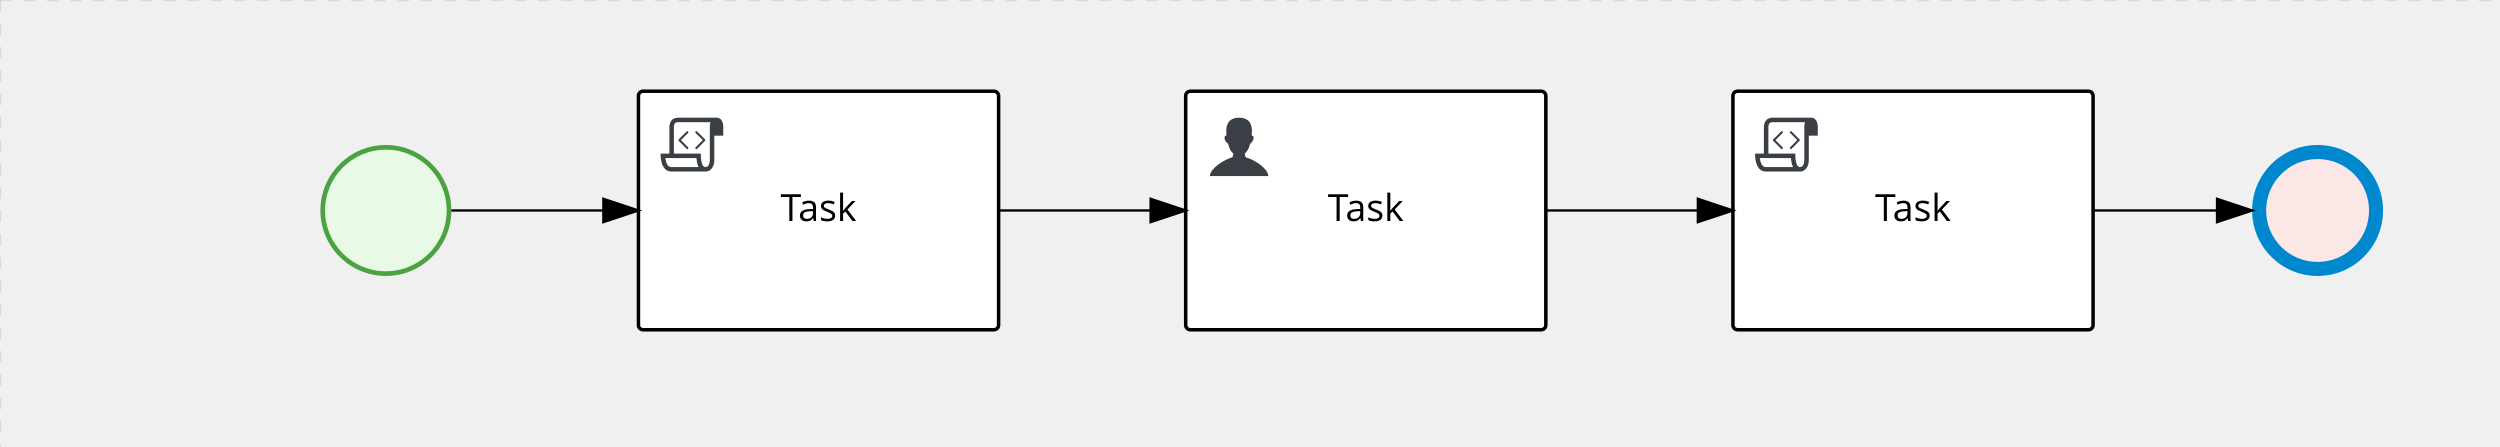
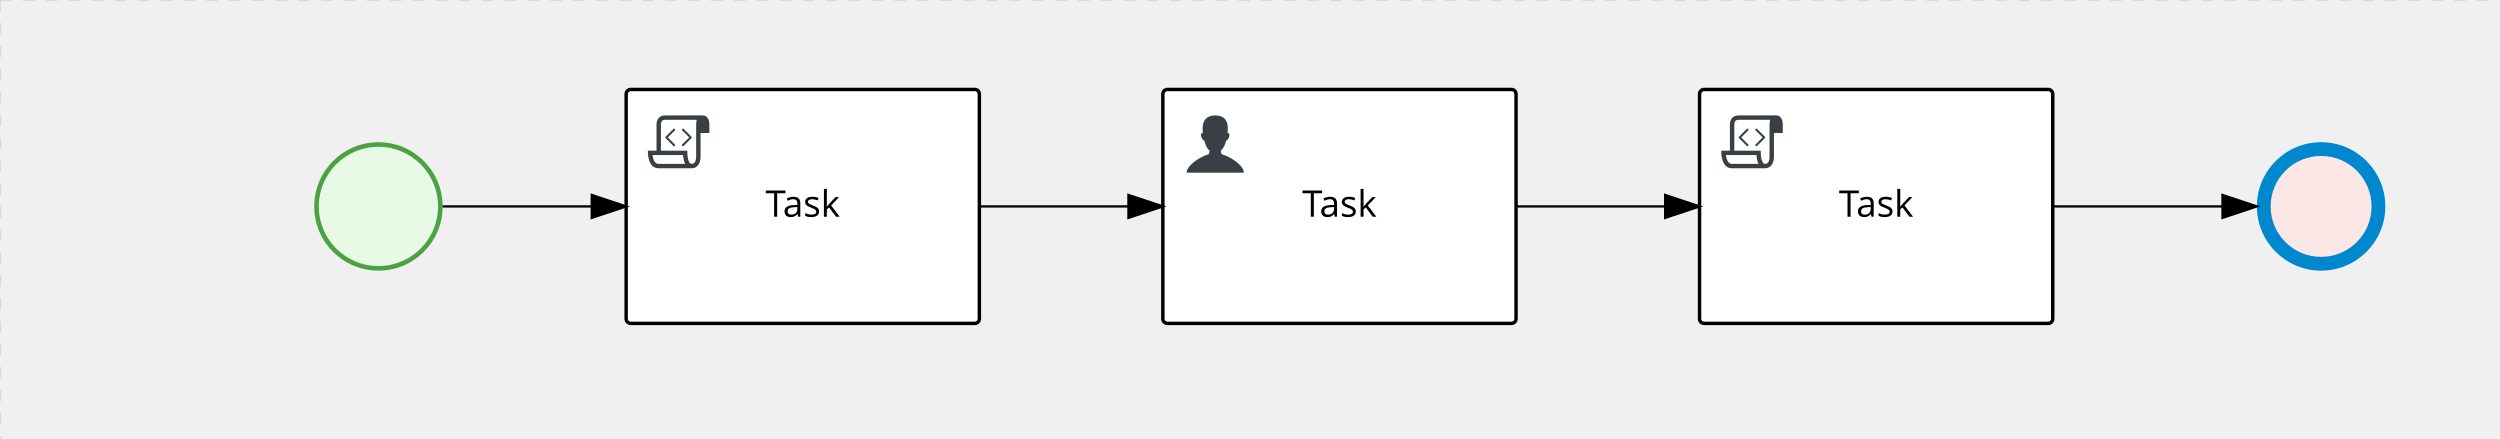
- <svg xmlns="http://www.w3.org/2000/svg" version="1.1" width="1069" height="191" viewBox="0 0 1069 191">
+ <svg xmlns="http://www.w3.org/2000/svg" version="1.1" width="1090" height="191" viewBox="0 0 1090 191">
  <defs />
  <g transform="matrix(1,0,0,1,0,0)">
    <g>
      <g>
        <g>
          <path fill="none" stroke="#d3d3d3" paint-order="fill stroke markers" d=" M 0 0 L 1200 0" stroke-miterlimit="10" stroke-opacity="0.8" stroke-dasharray="5" />
        </g>
        <g>
          <path fill="none" stroke="#d3d3d3" paint-order="fill stroke markers" d=" M 0 0 L 0 800" stroke-miterlimit="10" stroke-opacity="0.8" stroke-dasharray="5" />
        </g>
      </g>
      <g id="_91B0C1BA-27B2-4492-ABA4-BEACFFDA74CE" bpmn2nodeid="_91B0C1BA-27B2-4492-ABA4-BEACFFDA74CE" transform="matrix(1,0,0,1,507,39)">
        <g>
          <path fill="none" stroke="none" />
        </g>
        <g transform="matrix(1,0,0,1,0,0)">
          <path fill="#ffffff" stroke="none" id="_91B0C1BA-27B2-4492-ABA4-BEACFFDA74CE?shapeType=BACKGROUND" paint-order="stroke fill markers" d=" M 2 0 L 152 0 L 152 0 A 2 2 0 0 1 154 2 L 154 100 L 154 100 A 2 2 0 0 1 152 102 L 2 102 L 2 102 A 2 2 0 0 1 0 100 L 0 2 L 0 2 A 2 2 0 0 1 2 0 Z" />
        </g>
        <g transform="matrix(1,0,0,1,0,0)">
          <path fill="none" stroke="#000000" id="_91B0C1BA-27B2-4492-ABA4-BEACFFDA74CE?shapeType=BORDER&amp;renderType=STROKE" paint-order="fill stroke markers" d=" M 2 0 L 152 0 L 152 0 A 2 2 0 0 1 154 2 L 154 100 L 154 100 A 2 2 0 0 1 152 102 L 2 102 L 2 102 A 2 2 0 0 1 0 100 L 0 2 L 0 2 A 2 2 0 0 1 2 0 Z" stroke-miterlimit="10" stroke-width="1.5" stroke-dasharray="" />
        </g>
        <g>
          <g transform="matrix(0.06,0,0,0.06,9.4,9.4)">
            <g transform="matrix(1,0,0,1,0,0)">
              <path fill="#393f44" stroke="none" id="_91B0C1BA-27B2-4492-ABA4-BEACFFDA74CEundefined" paint-order="stroke fill markers" d=" M 0 0 M 16 445.21 C 16 440.869 18.784 431.129 22.001 424.217 C 35.768 394.64 77.283 359.28 129 333.084 C 144.516 325.224 157.347 319.964 167.807 317.174 C 171.932 316.074 175.729 314.414 176.525 313.363 C 178.894 310.234 180.914 302.908 181.727 294.5 L 182.5 286.5 L 178.507 283.455 C 166.303 274.146 154.284 251.678 148.04 226.5 C 145.611 216.707 145.056 215.462 142.984 215.158 C 141.703 214.97 138.083 212.243 134.939 209.099 C 123.233 197.393 116.891 177.376 121.44 166.49 C 123.002 162.751 128.155 159.01 131.75 159.004 C 134.448 159 134.471 158.603 132.914 138.788 C 130.927 113.496 134.279 92.265 143.132 74.076 C 152.232 55.38 167.569 42.882 189.049 36.66 C 210.203 30.532 237.797 30.532 258.951 36.66 C 300.042 48.563 318.958 83.806 314.955 141 C 314.32 150.075 313.624 157.788 313.409 158.14 C 313.194 158.493 314.575 159.073 316.479 159.43 C 328.929 161.766 330.986 177.018 321.496 196.621 C 316.903 206.109 309.357 214.508 304.817 215.185 C 303.023 215.453 302.293 217.146 299.943 226.5 C 296.659 239.567 294.474 245.305 287.948 257.995 C 282.491 268.606 273.035 281.109 268.108 284.229 L 264.871 286.278 L 265.518 292.889 C 266.345 301.33 268.639 309.871 270.877 312.837 C 272.067 314.415 275.002 315.79 280.063 317.139 C 291.069 320.075 303.617 325.274 321 334.102 C 369.815 358.891 410.848 393.758 425.032 422.5 C 429.07 430.682 432 440.232 432 445.21 L 432 448 L 224 448 L 16 448 L 16 445.21 Z" />
            </g>
          </g>
        </g>
        <g transform="matrix(1,0,0,1,4.04,13.68)">
          <g transform="matrix(0.04,0,0,0.04,63.36,69.12)">
            <g transform="matrix(1,0,0,1,0,0)">
              <path fill="none" stroke="none" />
            </g>
            <g transform="matrix(1,0,0,1,0,0)">
              <path fill="none" stroke="none" />
            </g>
          </g>
        </g>
        <g transform="matrix(1,0,0,1,60.75,43.5)">
          <text fill="#000000" stroke="none" font-family="Open Sans" font-size="12pt" font-style="normal" font-weight="normal" text-decoration="normal" x="16.25" y="12" text-anchor="middle" dominant-baseline="alphabetic">Task</text>
        </g>
      </g>
      <g id="_4579DC6A-E5BF-4236-8DB6-E0AD760629E2" bpmn2nodeid="_4579DC6A-E5BF-4236-8DB6-E0AD760629E2" transform="matrix(1,0,0,1,137,62)">
        <g>
          <path fill="none" stroke="none" />
        </g>
        <g transform="matrix(0.125,0,0,0.125,0,0)">
          <g transform="matrix(1,0,0,1,0,0)">
            <path fill="#e8fae6" stroke="none" id="_4579DC6A-E5BF-4236-8DB6-E0AD760629E2?shapeType=BACKGROUND" paint-order="stroke fill markers" d=" M 0 0 M 444 224 C 444 263.9 434.2 300.8 414.4 334.5 C 394.7 368.2 368 394.9 334.4 414.5 C 300.8 434.1 263.9 444 224 444 C 184.1 444 147.2 434.2 113.5 414.4 C 79.8 394.7 53.1 368 33.5 334.4 C 13.9 300.8 4 263.9 4 224 C 4 184.1 13.8 147.2 33.6 113.5 C 53.4 79.8 80.1 53.1 113.6 33.5 C 147.1 13.9 184.1 4 224 4 C 263.9 4 300.8 13.8 334.5 33.6 C 368.2 53.4 394.9 80.1 414.5 113.6 C 434.1 147.1 444 184.1 444 224 Z" />
          </g>
          <g>
            <g transform="matrix(1,0,0,1,0,0)">
              <g transform="matrix(1,0,0,1,0,0)">
                <path fill="#4aa241" stroke="none" id="_4579DC6A-E5BF-4236-8DB6-E0AD760629E2?shapeType=BORDER&amp;renderType=FILL" paint-order="stroke fill markers" d=" M 0 0 M 224 0 C 100.3 0 0 100.3 0 224 C 0 347.7 100.3 448 224 448 C 347.7 448 448 347.7 448 224 C 448 100.3 347.7 0 224 0 Z M 0 0 M 224 432 C 109.1 432 16 338.9 16 224 C 16 109.1 109.1 16 224 16 C 338.9 16 432 109.1 432 224 C 432 338.9 338.9 432 224 432 Z" />
              </g>
            </g>
          </g>
        </g>
        <g transform="matrix(1,0,0,1,28,61)" />
      </g>
      <g id="_6394A1AA-215F-4879-995A-BE8D3DB78D55" bpmn2nodeid="_6394A1AA-215F-4879-995A-BE8D3DB78D55" transform="matrix(1,0,0,1,741,39)">
        <g>
          <path fill="none" stroke="none" />
        </g>
        <g transform="matrix(1,0,0,1,0,0)">
          <path fill="#ffffff" stroke="none" id="_6394A1AA-215F-4879-995A-BE8D3DB78D55?shapeType=BACKGROUND" paint-order="stroke fill markers" d=" M 2 0 L 152 0 L 152 0 A 2 2 0 0 1 154 2 L 154 100 L 154 100 A 2 2 0 0 1 152 102 L 2 102 L 2 102 A 2 2 0 0 1 0 100 L 0 2 L 0 2 A 2 2 0 0 1 2 0 Z" />
        </g>
        <g transform="matrix(1,0,0,1,0,0)">
          <path fill="none" stroke="#000000" id="_6394A1AA-215F-4879-995A-BE8D3DB78D55?shapeType=BORDER&amp;renderType=STROKE" paint-order="fill stroke markers" d=" M 2 0 L 152 0 L 152 0 A 2 2 0 0 1 154 2 L 154 100 L 154 100 A 2 2 0 0 1 152 102 L 2 102 L 2 102 A 2 2 0 0 1 0 100 L 0 2 L 0 2 A 2 2 0 0 1 2 0 Z" stroke-miterlimit="10" stroke-width="1.5" stroke-dasharray="" />
        </g>
        <g>
          <g transform="matrix(0.06,0,0,0.06,9.4,9.4)">
            <g transform="matrix(1,0,0,1,0,0)">
              <path fill="#393f44" stroke="none" id="_6394A1AA-215F-4879-995A-BE8D3DB78D55undefined" paint-order="stroke fill markers" d=" M 0 0 M 197.3 130.2 C 194.4 127.3 189.6 127.3 186.7 130.2 L 130.2 186.7 C 127.3 189.6 127.3 194.4 130.2 197.3 L 186.7 253.8 C 188.1 255.3 190.1 256 192 256 C 193.9 256 195.9 255.3 197.3 253.7 C 200.2 250.8 200.2 246 197.3 243.1 L 146.2 192 L 197.3 140.8 C 200.2 137.9 200.2 133.1 197.3 130.2 Z" />
            </g>
            <g transform="matrix(1,0,0,1,0,0)">
              <path fill="#393f44" stroke="none" id="_6394A1AA-215F-4879-995A-BE8D3DB78D55undefined" paint-order="stroke fill markers" d=" M 0 0 M 261.3 130.2 C 258.4 127.3 253.6 127.3 250.7 130.2 C 247.8 133.1 247.8 137.9 250.7 140.8 L 301.8 191.9 L 250.7 243 C 247.8 245.9 247.8 250.7 250.7 253.6 C 252.1 255.3 254.1 256 256 256 C 257.9 256 259.9 255.3 261.3 253.8 L 317.8 197.3 C 320.7 194.4 320.7 189.6 317.8 186.7 L 261.3 130.2 Z" />
            </g>
            <g transform="matrix(1,0,0,1,0,0)">
              <path fill="#393f44" stroke="none" id="_6394A1AA-215F-4879-995A-BE8D3DB78D55undefined" paint-order="stroke fill markers" d=" M 0 0 M 400 32 C 400 32 152.8 32 128 32 C 62 32 64 96 64 96 L 64 288 L 1 288 C 1 288 -4 416 78 416 L 320 416 C 368 416 384 368 384 336 C 384 314.2 384 224.4 384 160 L 448 160 L 448 96 C 448 96 449 32 400 32 Z M 0 0 M 78 383.9 C 68.5 383.9 61.6 381.1 55.5 374.9 C 43.4 362.4 37.5 339.6 34.9 320 L 256.9 320 C 257.1 322.7 257.3 325.4 257.6 328.2 C 260 351.6 264.7 370.1 271.9 383.9 L 78 383.9 L 78 383.9 Z M 0 0 M 352 336 C 352 345.9 349.6 360.3 342.9 371 C 337.2 380.1 330.4 384 320 384 C 285 384 288 288 288 288 L 96 288 L 96 96 L 96 95.9 L 96 95.1 C 96 90.6 97.6 78.3 104.7 71.2 C 106.5 69.4 111.9 64 128 64 L 356.5 64 C 354.4 72.8 352.8 81.8 352.2 89.9 C 352.2 90.5 352.1 91.1 352.1 91.7 C 352.1 92 352.1 92.3 352.1 92.6 C 352 94.8 352 96 352 96 L 352 160 L 352 336 Z" />
            </g>
          </g>
        </g>
        <g transform="matrix(1,0,0,1,60.75,43.5)">
          <text fill="#000000" stroke="none" font-family="Open Sans" font-size="12pt" font-style="normal" font-weight="normal" text-decoration="normal" x="16.25" y="12" text-anchor="middle" dominant-baseline="alphabetic">Task</text>
        </g>
      </g>
      <g id="_0A621266-F62A-434E-9549-39BF67A80AE4" bpmn2nodeid="_0A621266-F62A-434E-9549-39BF67A80AE4" transform="matrix(1,0,0,1,273,39)">
        <g>
          <path fill="none" stroke="none" />
        </g>
        <g transform="matrix(1,0,0,1,0,0)">
          <path fill="#ffffff" stroke="none" id="_0A621266-F62A-434E-9549-39BF67A80AE4?shapeType=BACKGROUND" paint-order="stroke fill markers" d=" M 2 0 L 152 0 L 152 0 A 2 2 0 0 1 154 2 L 154 100 L 154 100 A 2 2 0 0 1 152 102 L 2 102 L 2 102 A 2 2 0 0 1 0 100 L 0 2 L 0 2 A 2 2 0 0 1 2 0 Z" />
        </g>
        <g transform="matrix(1,0,0,1,0,0)">
          <path fill="none" stroke="#000000" id="_0A621266-F62A-434E-9549-39BF67A80AE4?shapeType=BORDER&amp;renderType=STROKE" paint-order="fill stroke markers" d=" M 2 0 L 152 0 L 152 0 A 2 2 0 0 1 154 2 L 154 100 L 154 100 A 2 2 0 0 1 152 102 L 2 102 L 2 102 A 2 2 0 0 1 0 100 L 0 2 L 0 2 A 2 2 0 0 1 2 0 Z" stroke-miterlimit="10" stroke-width="1.5" stroke-dasharray="" />
        </g>
        <g>
          <g transform="matrix(0.06,0,0,0.06,9.4,9.4)">
            <g transform="matrix(1,0,0,1,0,0)">
              <path fill="#393f44" stroke="none" id="_0A621266-F62A-434E-9549-39BF67A80AE4undefined" paint-order="stroke fill markers" d=" M 0 0 M 197.3 130.2 C 194.4 127.3 189.6 127.3 186.7 130.2 L 130.2 186.7 C 127.3 189.6 127.3 194.4 130.2 197.3 L 186.7 253.8 C 188.1 255.3 190.1 256 192 256 C 193.9 256 195.9 255.3 197.3 253.7 C 200.2 250.8 200.2 246 197.3 243.1 L 146.2 192 L 197.3 140.8 C 200.2 137.9 200.2 133.1 197.3 130.2 Z" />
            </g>
            <g transform="matrix(1,0,0,1,0,0)">
              <path fill="#393f44" stroke="none" id="_0A621266-F62A-434E-9549-39BF67A80AE4undefined" paint-order="stroke fill markers" d=" M 0 0 M 261.3 130.2 C 258.4 127.3 253.6 127.3 250.7 130.2 C 247.8 133.1 247.8 137.9 250.7 140.8 L 301.8 191.9 L 250.7 243 C 247.8 245.9 247.8 250.7 250.7 253.6 C 252.1 255.3 254.1 256 256 256 C 257.9 256 259.9 255.3 261.3 253.8 L 317.8 197.3 C 320.7 194.4 320.7 189.6 317.8 186.7 L 261.3 130.2 Z" />
            </g>
            <g transform="matrix(1,0,0,1,0,0)">
              <path fill="#393f44" stroke="none" id="_0A621266-F62A-434E-9549-39BF67A80AE4undefined" paint-order="stroke fill markers" d=" M 0 0 M 400 32 C 400 32 152.8 32 128 32 C 62 32 64 96 64 96 L 64 288 L 1 288 C 1 288 -4 416 78 416 L 320 416 C 368 416 384 368 384 336 C 384 314.2 384 224.4 384 160 L 448 160 L 448 96 C 448 96 449 32 400 32 Z M 0 0 M 78 383.9 C 68.5 383.9 61.6 381.1 55.5 374.9 C 43.4 362.4 37.5 339.6 34.9 320 L 256.9 320 C 257.1 322.7 257.3 325.4 257.6 328.2 C 260 351.6 264.7 370.1 271.9 383.9 L 78 383.9 L 78 383.9 Z M 0 0 M 352 336 C 352 345.9 349.6 360.3 342.9 371 C 337.2 380.1 330.4 384 320 384 C 285 384 288 288 288 288 L 96 288 L 96 96 L 96 95.9 L 96 95.1 C 96 90.6 97.6 78.3 104.7 71.2 C 106.5 69.4 111.9 64 128 64 L 356.5 64 C 354.4 72.8 352.8 81.8 352.2 89.9 C 352.2 90.5 352.1 91.1 352.1 91.7 C 352.1 92 352.1 92.3 352.1 92.6 C 352 94.8 352 96 352 96 L 352 160 L 352 336 Z" />
            </g>
          </g>
        </g>
        <g transform="matrix(1,0,0,1,60.75,43.5)">
          <text fill="#000000" stroke="none" font-family="Open Sans" font-size="12pt" font-style="normal" font-weight="normal" text-decoration="normal" x="16.25" y="12" text-anchor="middle" dominant-baseline="alphabetic">Task</text>
        </g>
      </g>
      <g id="_AEB1A644-EAF0-4EB2-9E2B-19D899010D5B" bpmn2nodeid="_AEB1A644-EAF0-4EB2-9E2B-19D899010D5B">
        <g>
          <path fill="none" stroke="#000000" paint-order="fill stroke markers" d=" M 193 90 L 258 90" stroke-miterlimit="10" stroke-dasharray="" />
        </g>
        <g transform="matrix(1,0,0,1,193,90)" />
        <g transform="matrix(6.123233995736766e-17,1,-1,6.123233995736766e-17,273,85)">
          <path fill="#000000" stroke="#000000" paint-order="fill stroke markers" d=" M 10 15 L 0 15 L 5 0 Z" stroke-miterlimit="10" stroke-dasharray="" />
        </g>
        <g transform="matrix(1,0,0,1,193,80)" />
      </g>
      <g id="_164CEABF-6C1A-45A9-8C61-1197EDC216F3" bpmn2nodeid="_164CEABF-6C1A-45A9-8C61-1197EDC216F3">
        <g>
          <path fill="none" stroke="#000000" paint-order="fill stroke markers" d=" M 427 90 L 492 90" stroke-miterlimit="10" stroke-dasharray="" />
        </g>
        <g transform="matrix(1,0,0,1,427,90)" />
        <g transform="matrix(6.123233995736766e-17,1,-1,6.123233995736766e-17,507,85)">
          <path fill="#000000" stroke="#000000" paint-order="fill stroke markers" d=" M 10 15 L 0 15 L 5 0 Z" stroke-miterlimit="10" stroke-dasharray="" />
        </g>
        <g transform="matrix(1,0,0,1,427,80)" />
      </g>
      <g id="_AC87D3B5-8D15-472A-9FD9-77AA8B7A48AF" bpmn2nodeid="_AC87D3B5-8D15-472A-9FD9-77AA8B7A48AF">
        <g>
          <path fill="none" stroke="#000000" paint-order="fill stroke markers" d=" M 661 90 L 726 90" stroke-miterlimit="10" stroke-dasharray="" />
        </g>
        <g transform="matrix(1,0,0,1,661,90)" />
        <g transform="matrix(6.123233995736766e-17,1,-1,6.123233995736766e-17,741,85)">
          <path fill="#000000" stroke="#000000" paint-order="fill stroke markers" d=" M 10 15 L 0 15 L 5 0 Z" stroke-miterlimit="10" stroke-dasharray="" />
        </g>
        <g transform="matrix(1,0,0,1,661,80)" />
      </g>
      <g transform="matrix(1,0,0,1,507,39)" />
      <g transform="matrix(1,0,0,1,137,62)" />
      <g transform="matrix(1,0,0,1,741,39)" />
      <g transform="matrix(1,0,0,1,273,39)" />
-       <g id="_1ECF76B7-FC86-4858-827F-D67ADB699458" bpmn2nodeid="_1ECF76B7-FC86-4858-827F-D67ADB699458" transform="matrix(1,0,0,1,963,62)">
+       <g id="_1ECF76B7-FC86-4858-827F-D67ADB699458" bpmn2nodeid="_1ECF76B7-FC86-4858-827F-D67ADB699458" transform="matrix(1,0,0,1,984,62)">
        <g>
          <path fill="none" stroke="none" />
        </g>
        <g transform="matrix(0.125,0,0,0.125,0,0)">
          <g transform="matrix(1,0,0,1,0,0)">
            <path fill="#fce7e7" stroke="none" id="_1ECF76B7-FC86-4858-827F-D67ADB699458?shapeType=BACKGROUND" paint-order="stroke fill markers" d=" M 0 0 M 444 224 C 444 263.9 434.2 300.8 414.4 334.5 C 394.7 368.2 368 394.9 334.4 414.5 C 300.8 434.1 263.9 444 224 444 C 184.1 444 147.2 434.2 113.5 414.4 C 79.8 394.7 53.1 368 33.5 334.4 C 13.9 300.8 4 263.9 4 224 C 4 184.1 13.8 147.2 33.6 113.5 C 53.4 79.8 80.1 53.1 113.6 33.5 C 147.1 13.9 184.1 4 224 4 C 263.9 4 300.8 13.8 334.5 33.6 C 368.2 53.4 394.9 80.1 414.5 113.6 C 434.1 147.1 444 184.1 444 224 Z" />
          </g>
          <g>
            <g transform="matrix(1,0,0,1,0,0)">
              <g transform="matrix(1,0,0,1,0,0)">
                <path fill="rgb(0,136,206)" stroke="none" id="_1ECF76B7-FC86-4858-827F-D67ADB699458?shapeType=BORDER&amp;renderType=FILL" paint-order="stroke fill markers" d=" M 0 0 M 224 0 C 100.3 0 0 100.3 0 224 C 0 347.7 100.3 448 224 448 C 347.7 448 448 347.7 448 224 C 448 100.3 347.7 0 224 0 Z M 0 0 M 224 400 C 126.8 400 48 321.2 48 224 C 48 126.8 126.8 48 224 48 C 321.2 48 400 126.8 400 224 C 400 321.2 321.2 400 224 400 Z" />
              </g>
            </g>
          </g>
        </g>
        <g transform="matrix(1,0,0,1,28,61)" />
      </g>
      <g id="_26632A36-9FF1-42BD-996B-D06E5960B389" bpmn2nodeid="_26632A36-9FF1-42BD-996B-D06E5960B389">
        <g>
-           <path fill="none" stroke="#000000" paint-order="fill stroke markers" d=" M 895 90 L 948 90" stroke-miterlimit="10" stroke-dasharray="" />
+           <path fill="none" stroke="#000000" paint-order="fill stroke markers" d=" M 895 90 L 969 90" stroke-miterlimit="10" stroke-dasharray="" />
        </g>
        <g transform="matrix(1,0,0,1,895,90)" />
-         <g transform="matrix(6.123233995736766e-17,1,-1,6.123233995736766e-17,963,85)">
+         <g transform="matrix(6.123233995736766e-17,1,-1,6.123233995736766e-17,984,85)">
          <path fill="#000000" stroke="#000000" paint-order="fill stroke markers" d=" M 10 15 L 0 15 L 5 0 Z" stroke-miterlimit="10" stroke-dasharray="" />
        </g>
        <g transform="matrix(1,0,0,1,895,80)" />
      </g>
-       <g transform="matrix(1,0,0,1,963,62)" />
+       <g transform="matrix(1,0,0,1,984,62)" />
    </g>
  </g>
</svg>
